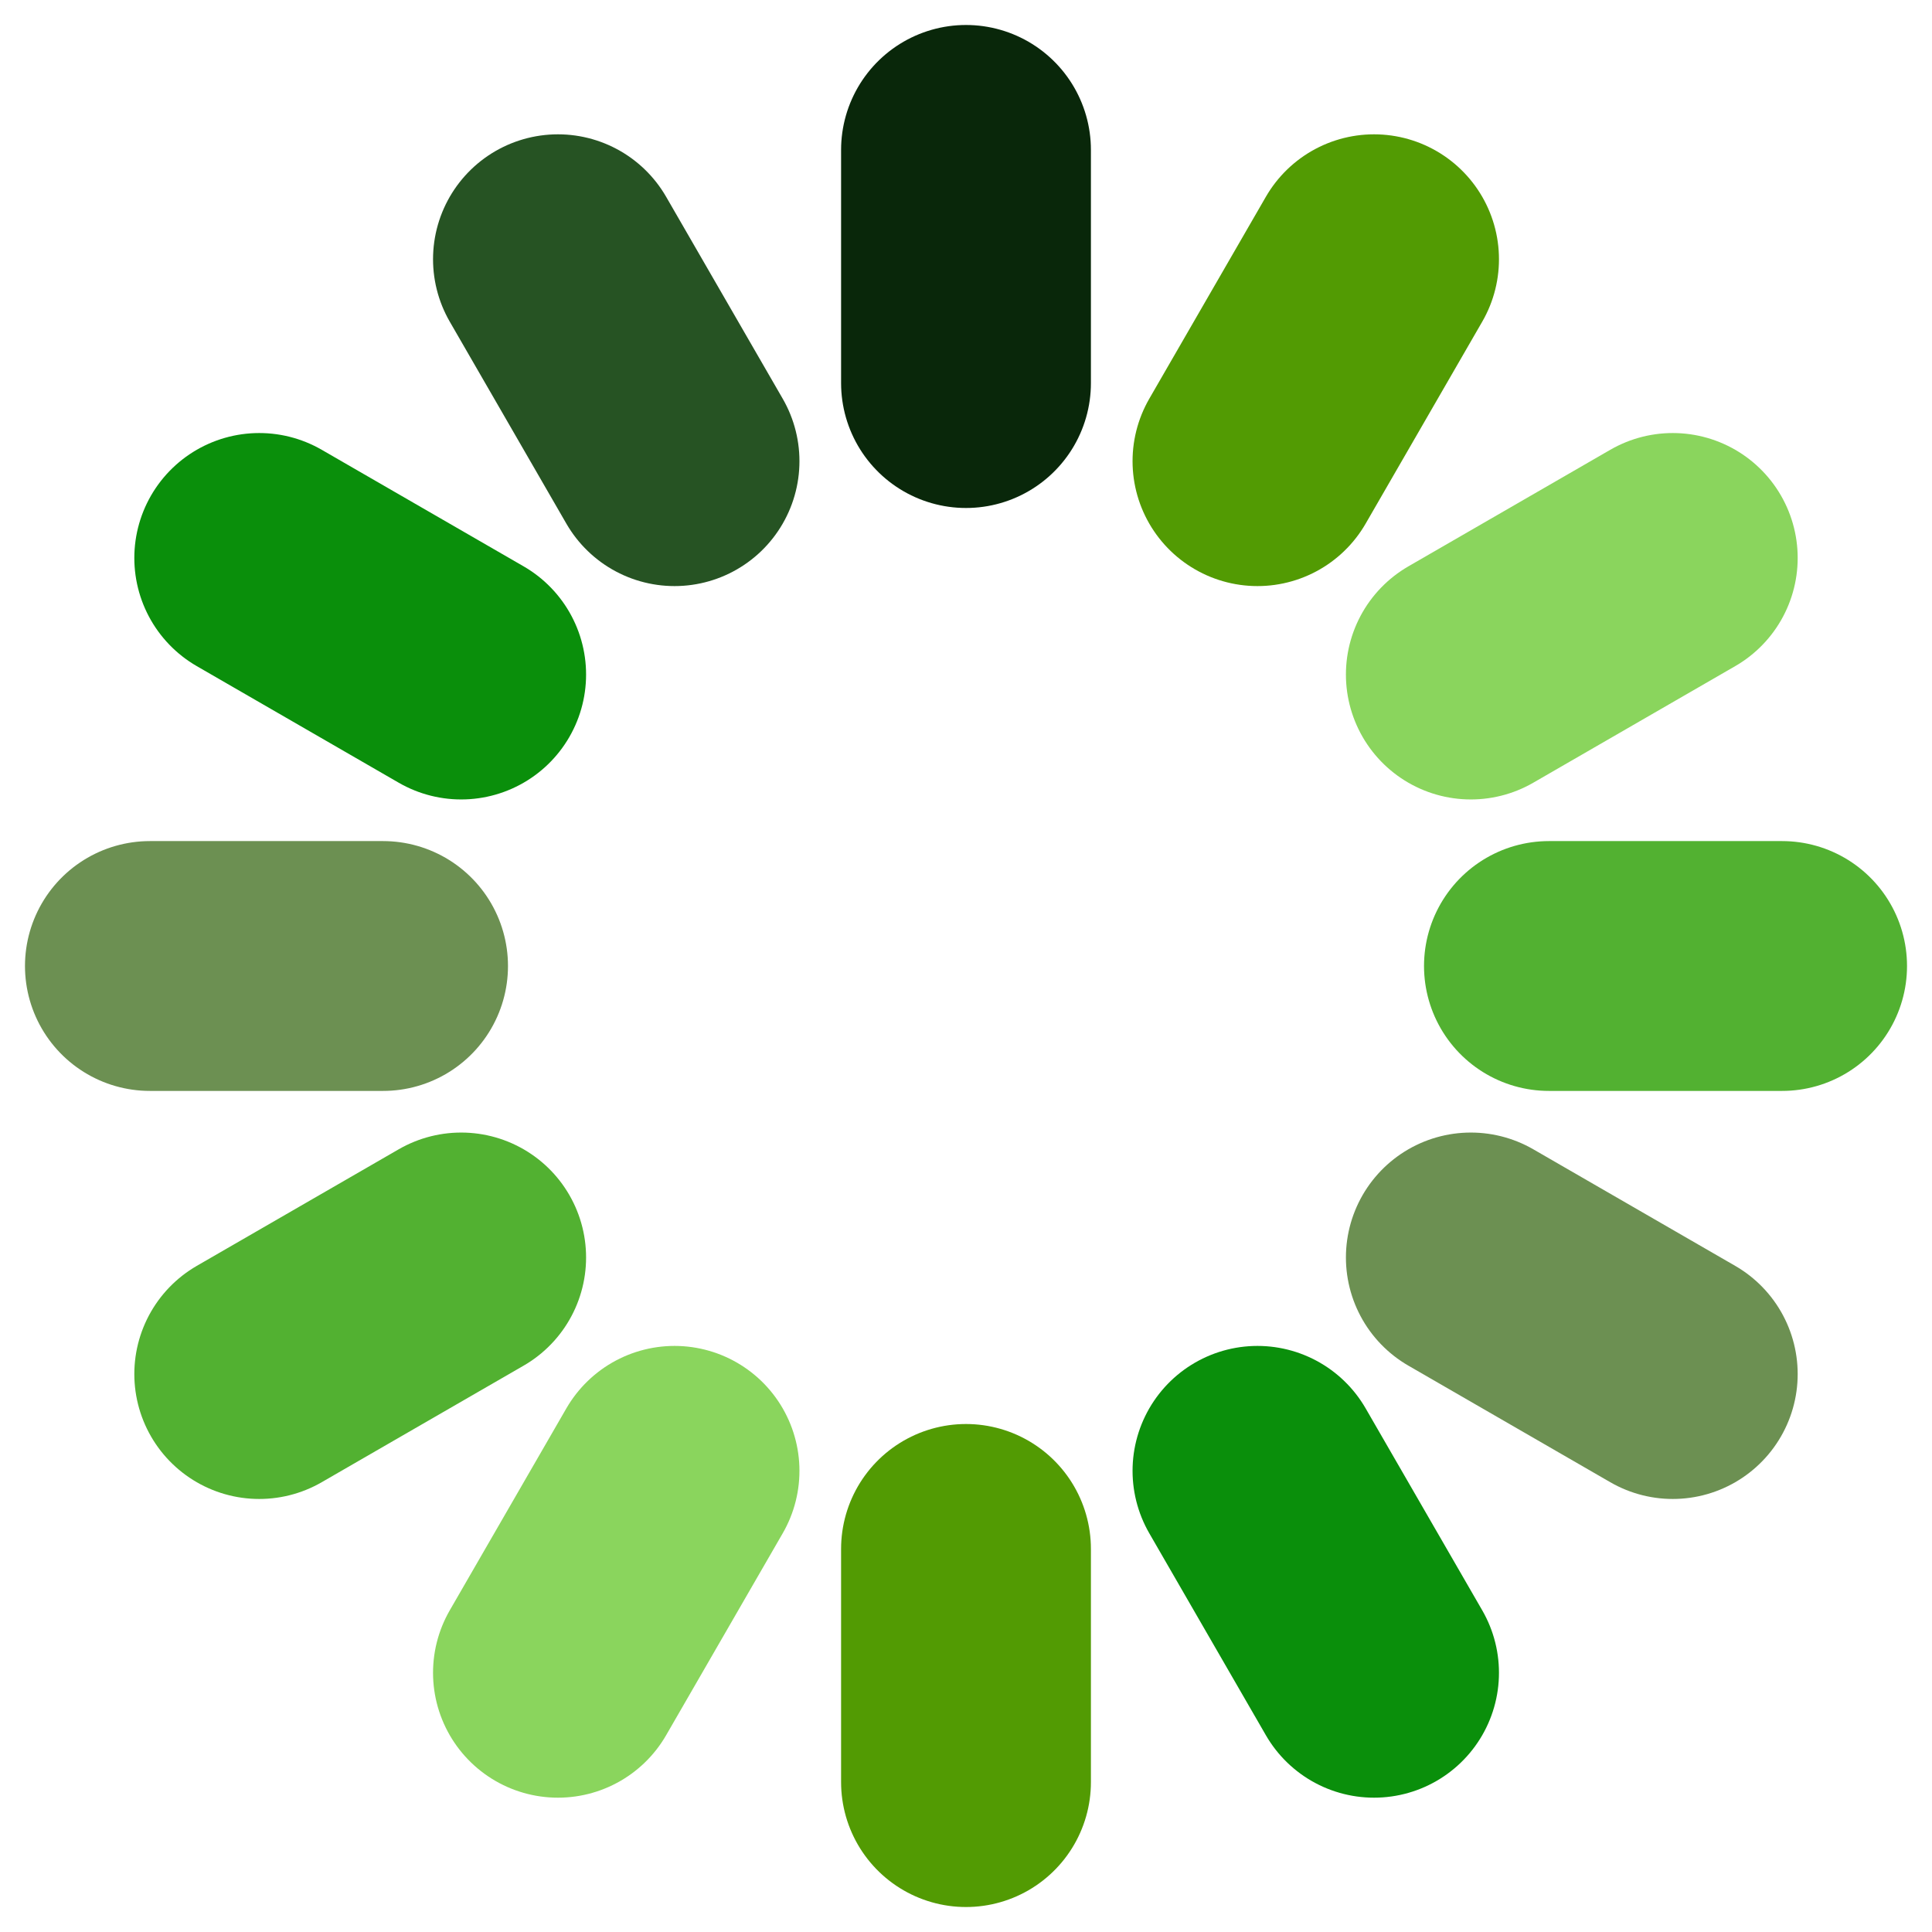
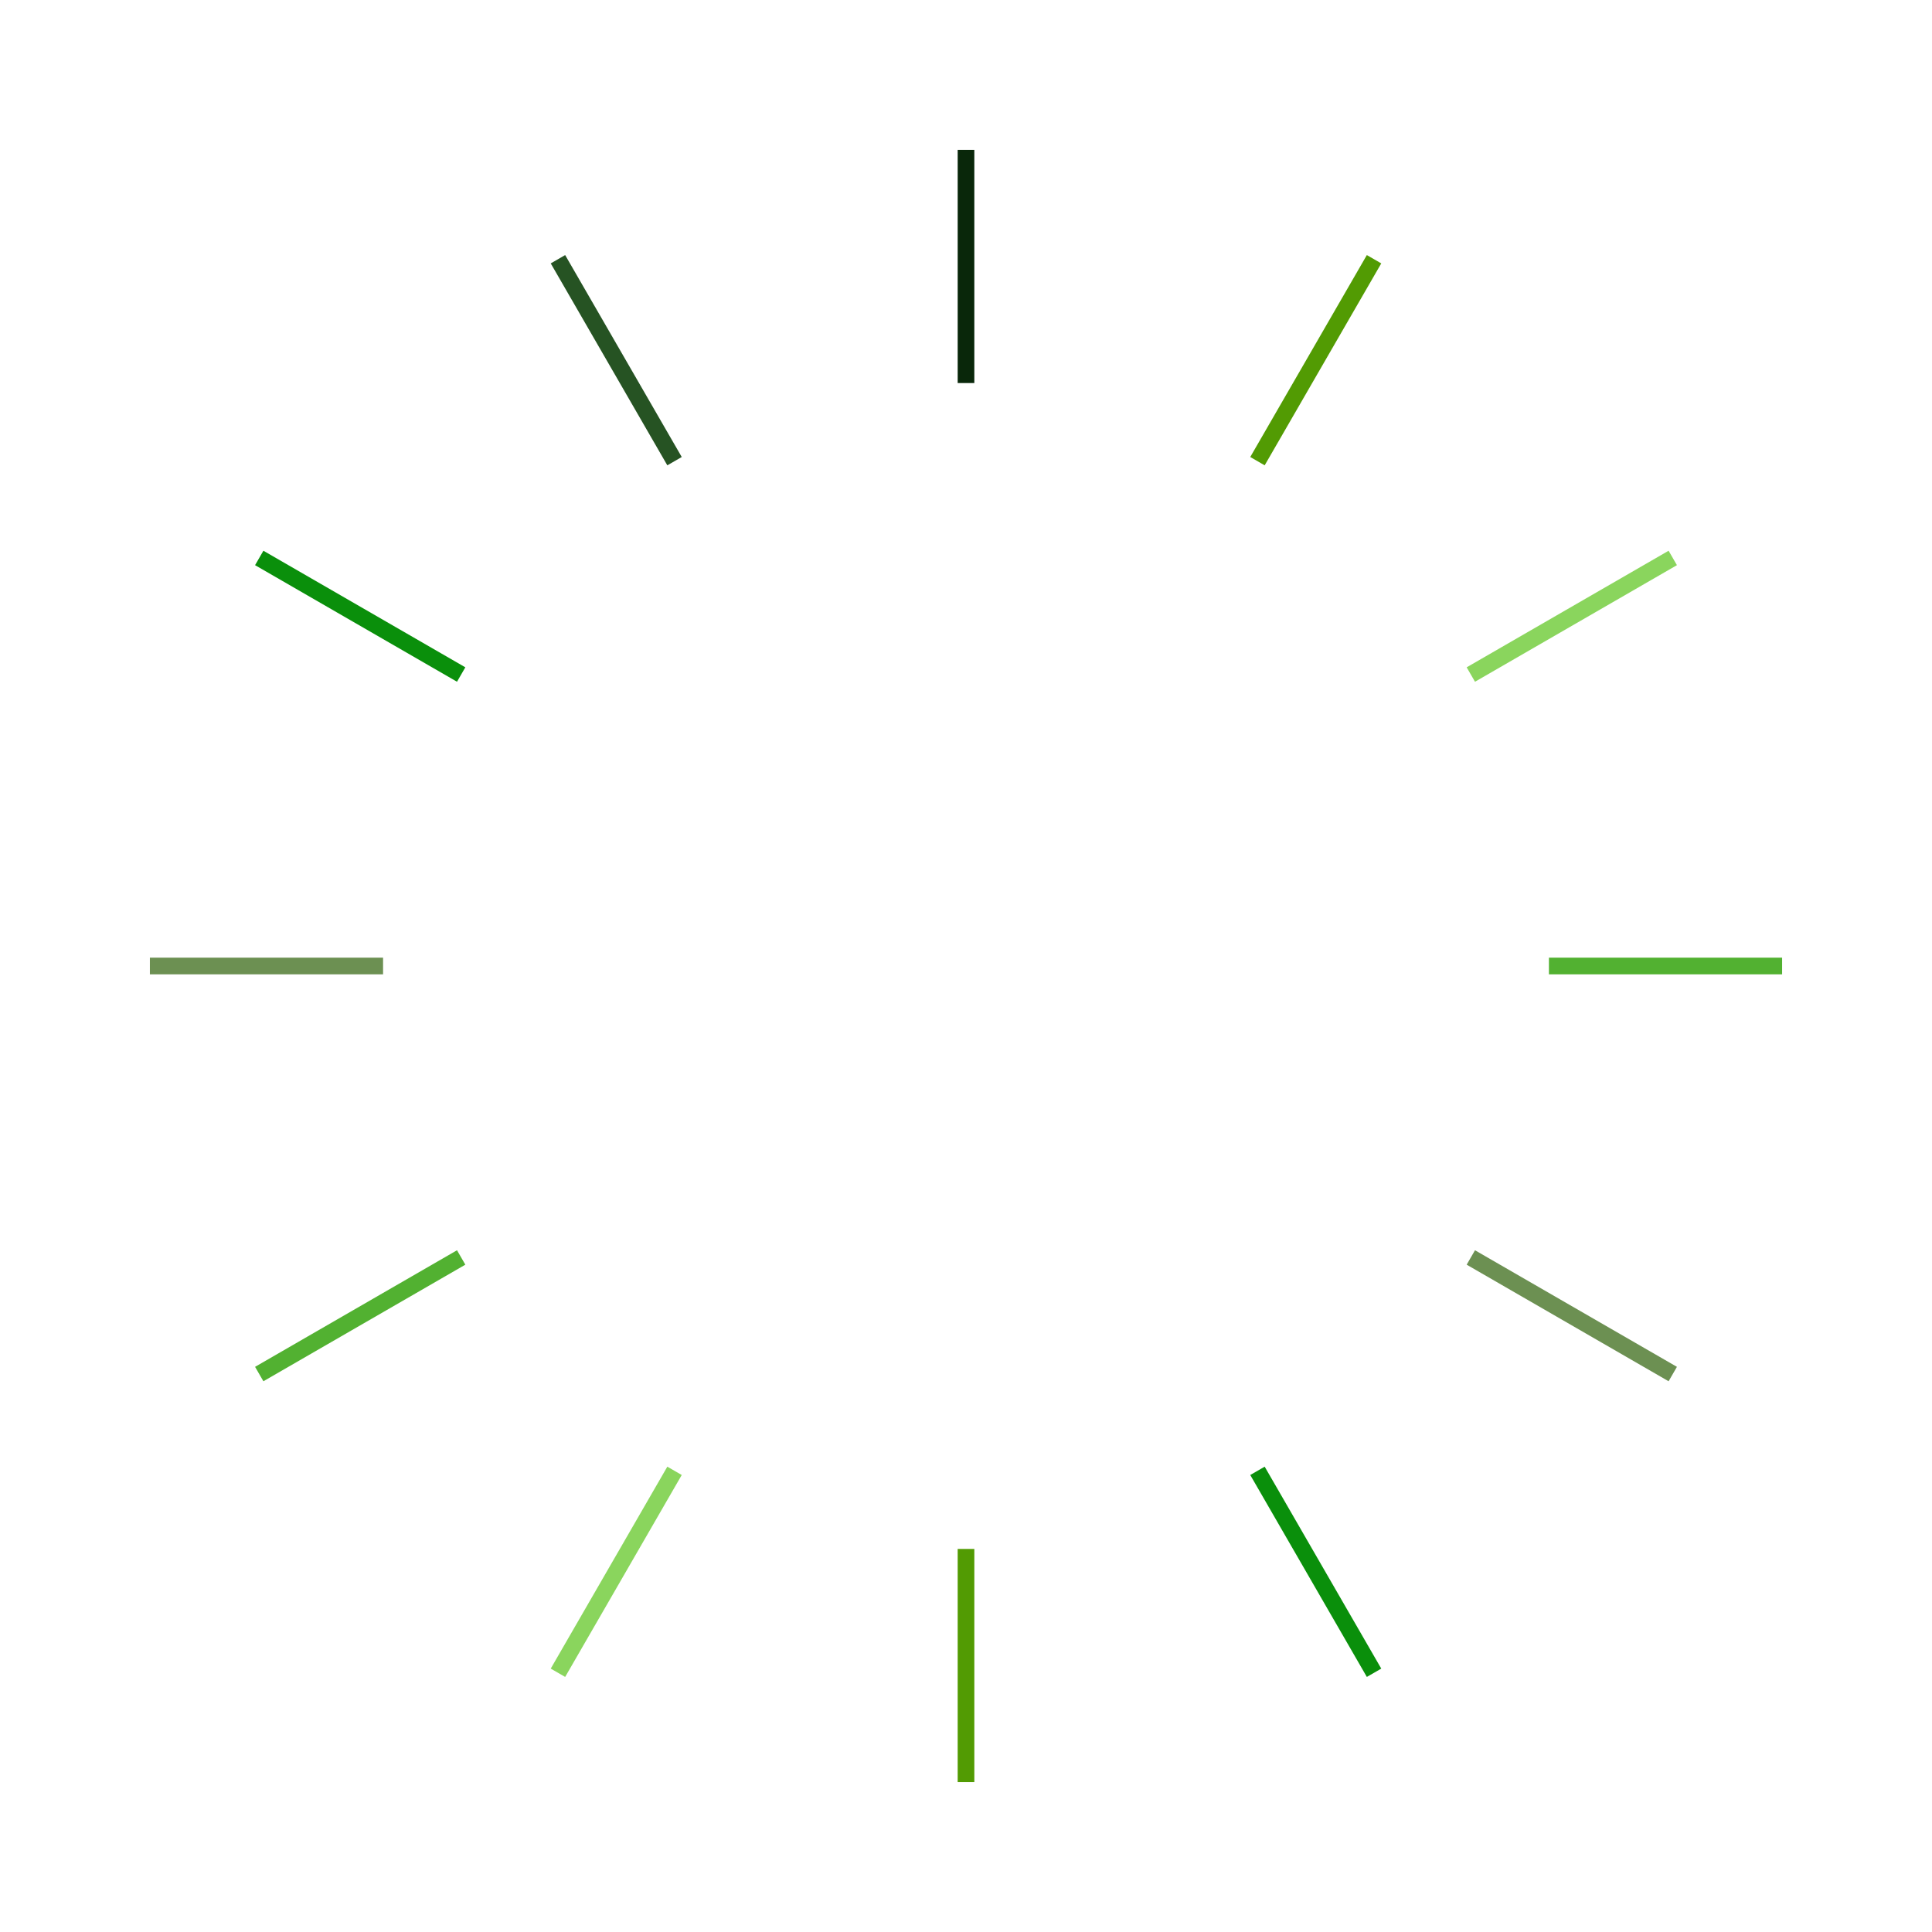
<svg xmlns="http://www.w3.org/2000/svg" xmlns:xlink="http://www.w3.org/1999/xlink" version="1.1" viewBox="-58 -58 116 116">
-   <g stroke-linecap="round" stroke-width="15">
+   <g strokeLinecap="round" strokeWidth="15">
    <path id="a" d="m0 35 0,14" />
    <use transform="rotate(210)" xlink:href="#a" stroke="#529B03" />
    <use transform="rotate(240)" xlink:href="#a" stroke="#8ad55d" />
    <use transform="rotate(270)" xlink:href="#a" stroke="#52b131" />
    <use transform="rotate(300)" xlink:href="#a" stroke="#6c9052" />
    <use transform="rotate(330)" xlink:href="#a" stroke="#0a8f0b" />
    <use transform="rotate(0)" xlink:href="#a" stroke="#529B03" />
    <use transform="rotate(30)" xlink:href="#a" stroke="#8ad55d" />
    <use transform="rotate(60)" xlink:href="#a" stroke="#52b131" />
    <use transform="rotate(90)" xlink:href="#a" stroke="#6c9052" />
    <use transform="rotate(120)" xlink:href="#a" stroke="#0a8f0b" />
    <use transform="rotate(150)" xlink:href="#a" stroke="#265323" />
    <use transform="rotate(180)" xlink:href="#a" stroke="#09270a" />
  </g>
</svg>
